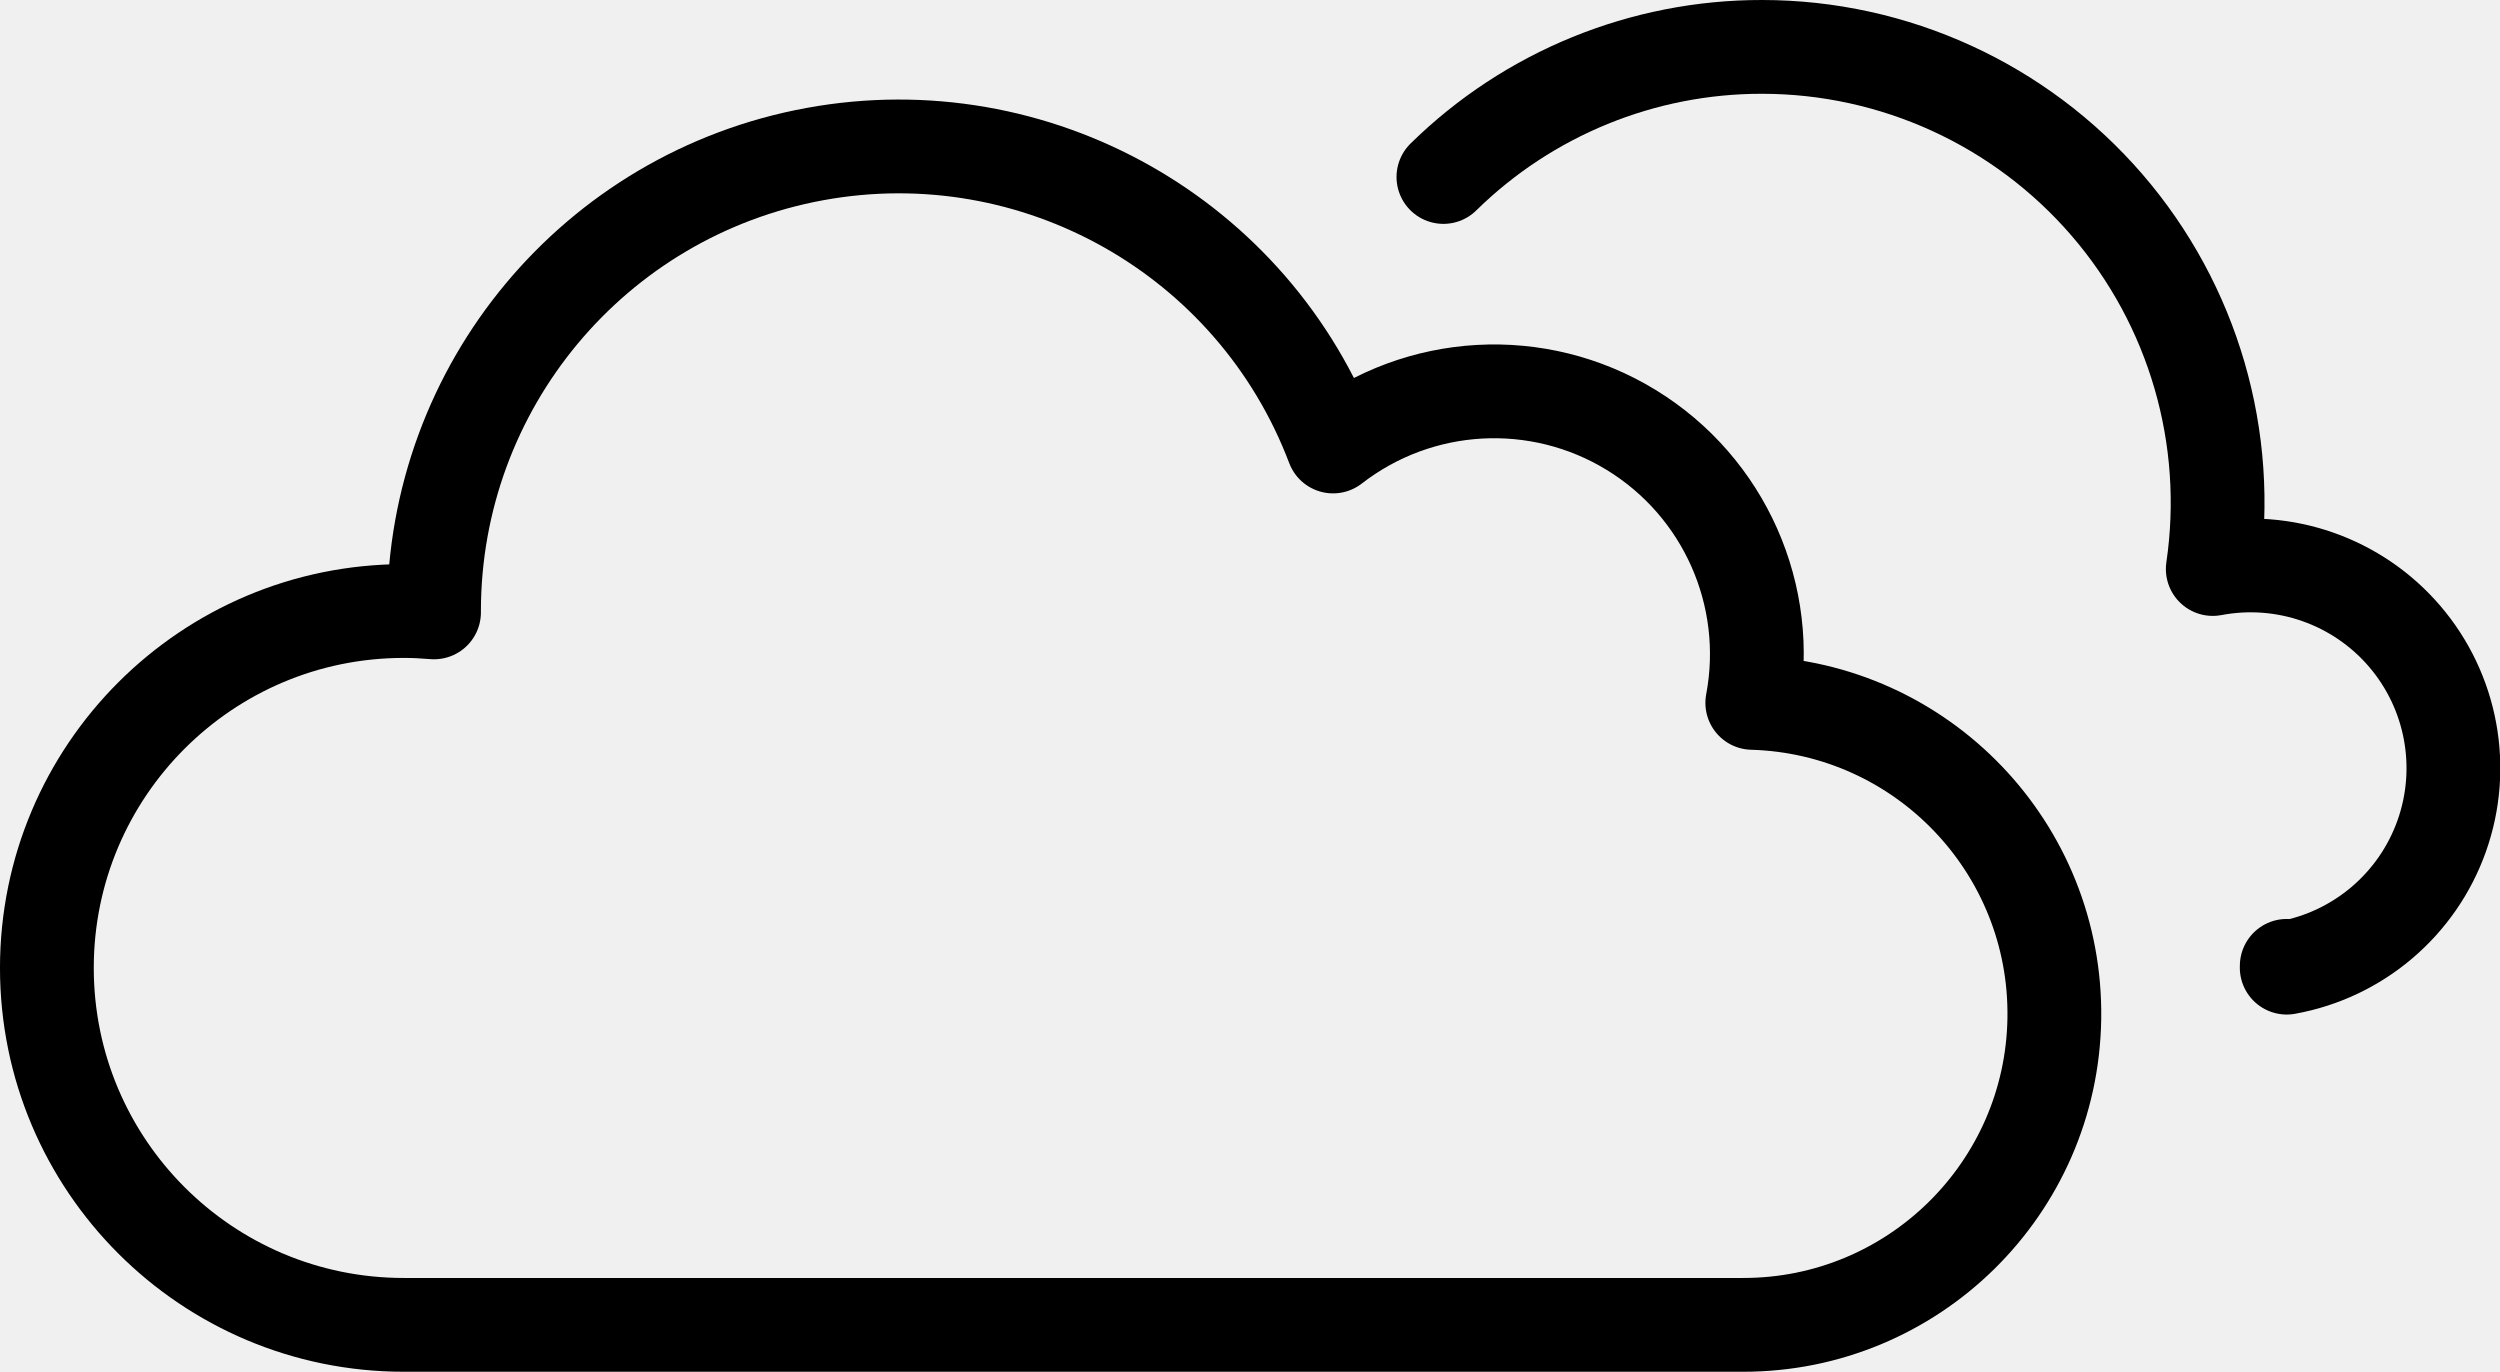
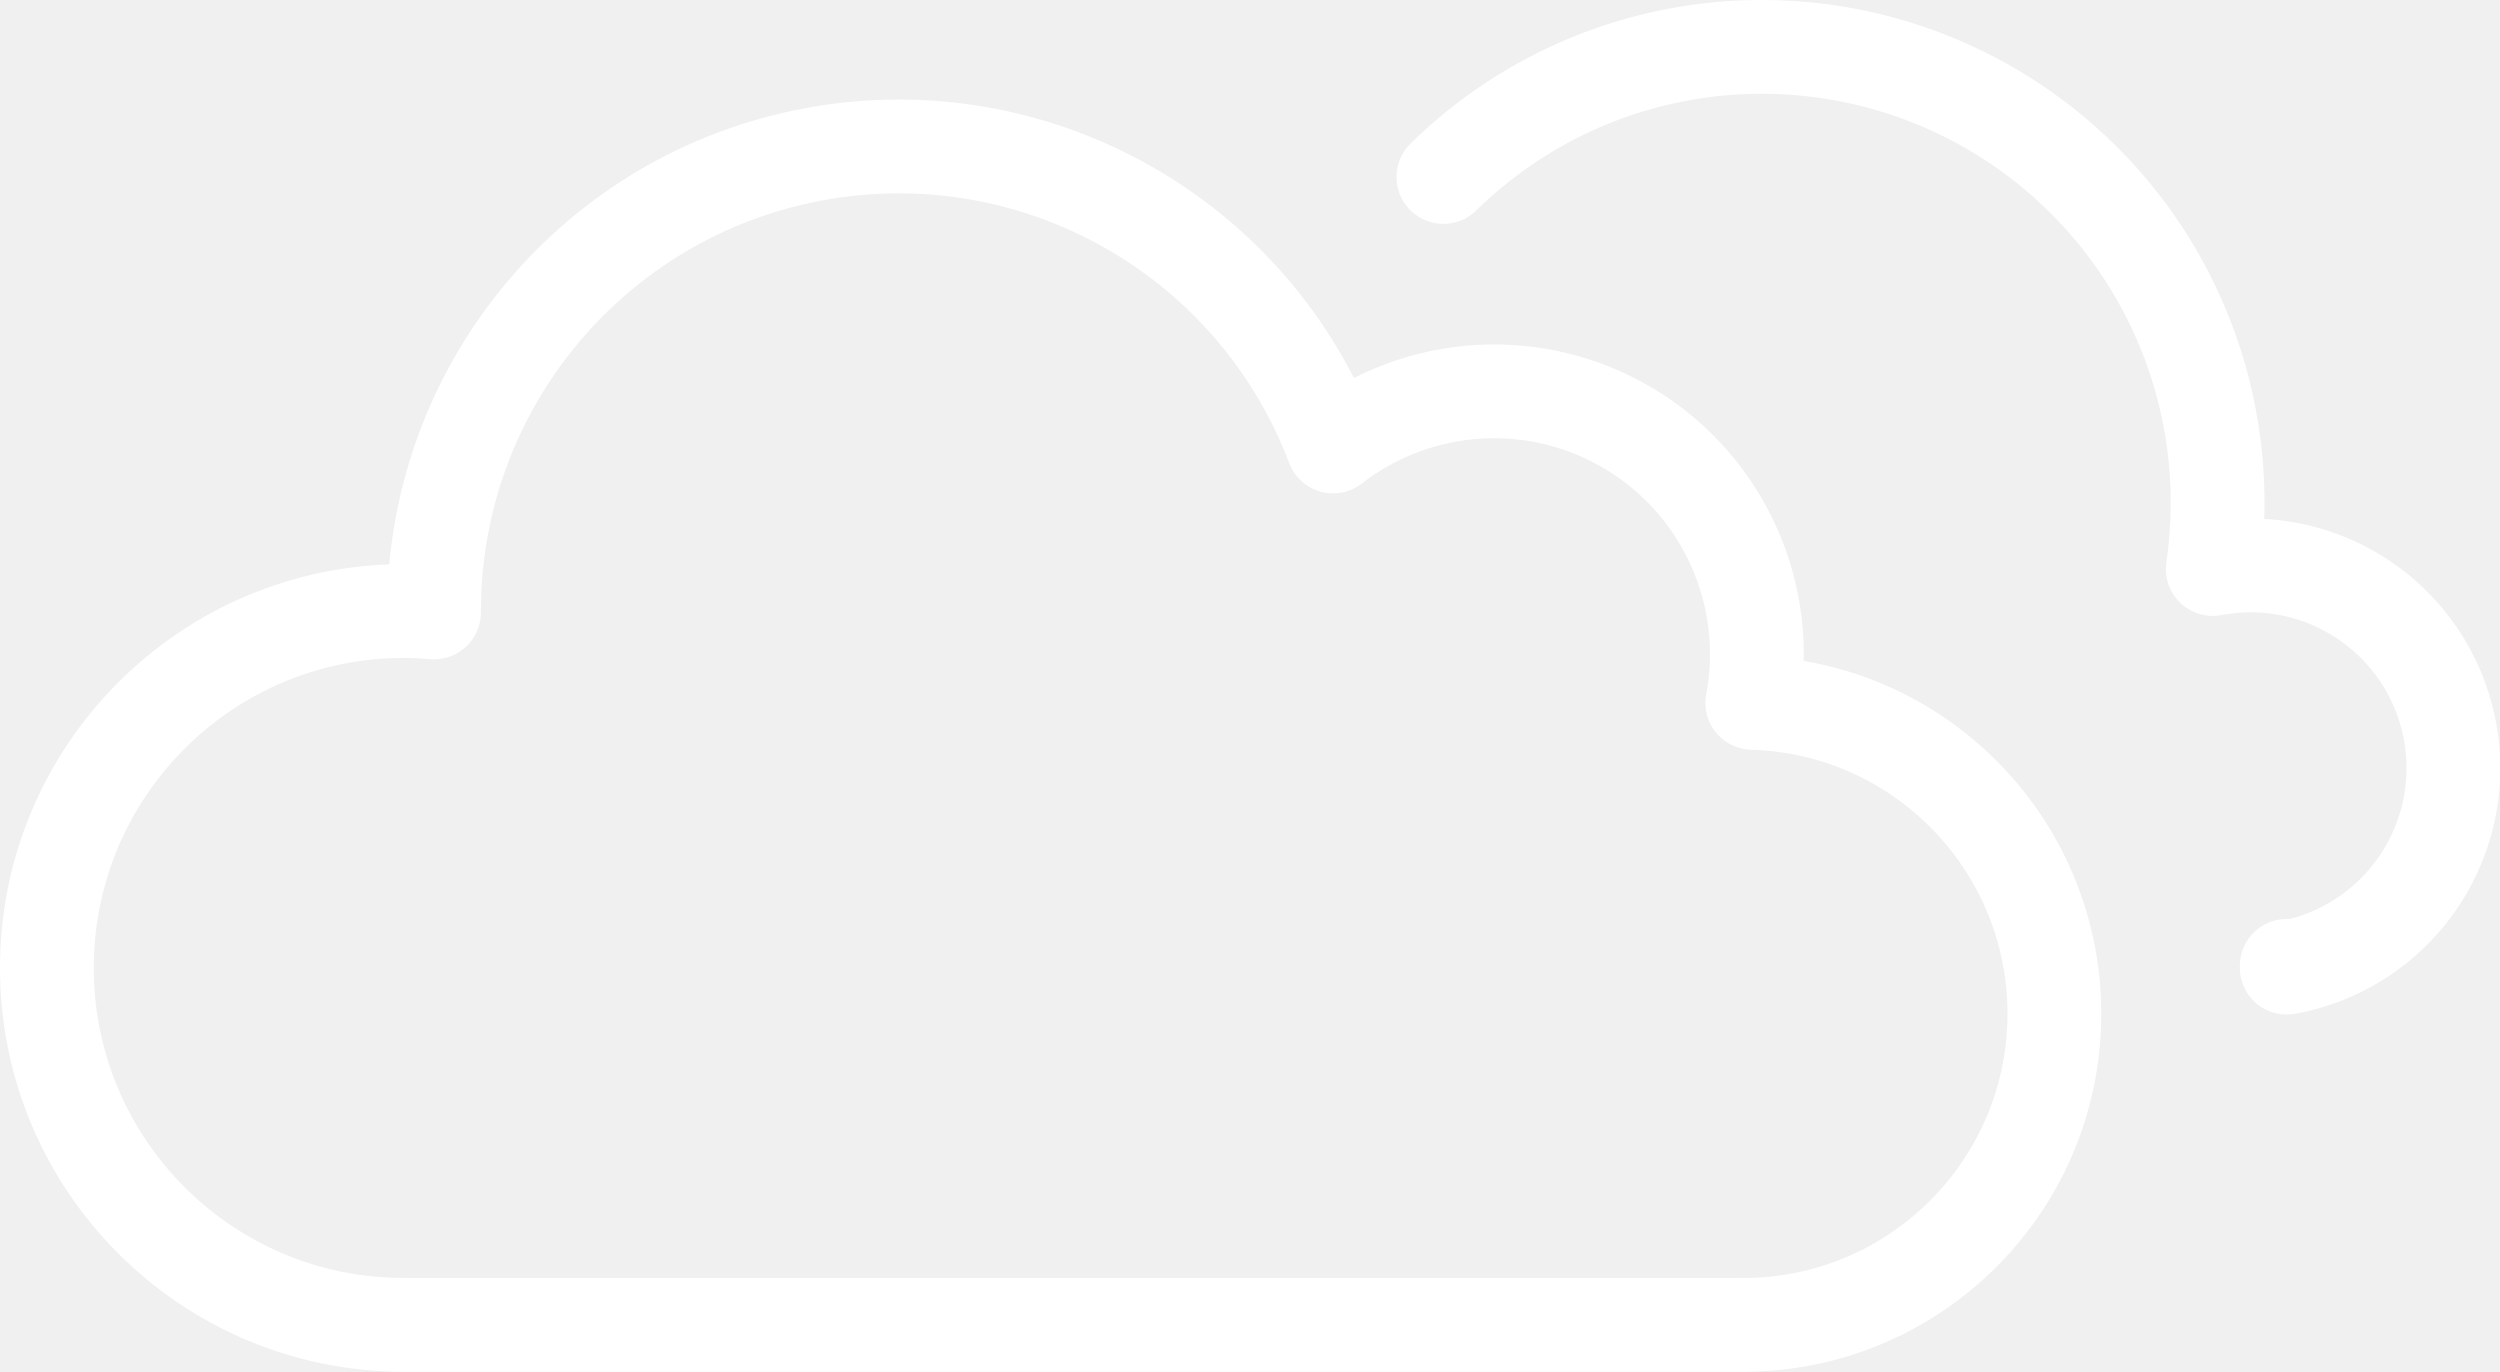
<svg xmlns="http://www.w3.org/2000/svg" viewBox="0 0 269.346 147.79">
  <g id="Group_19" data-name="Group 19" transform="translate(-1375.389 2640.823)">
-     <path id="Path_46" data-name="Path 46" d="M289.178,576.907a28.307,28.307,0,0,0-45.166-27.622,50.054,50.054,0,0,0-96.862,17.727c0,.049,0,.1,0,.147-1.075-.09-2.159-.147-3.257-.147a38.453,38.453,0,1,0,0,76.907H288.172a33.513,33.513,0,0,0,1.006-67.012Z" transform="translate(1275 -3142.004)" fill="none" stroke="#000" stroke-linecap="round" stroke-linejoin="round" stroke-width="10.104" />
-     <path id="Path_47" data-name="Path 47" d="M346.76,605.24c0,.065-.005.129-.005.194a21.841,21.841,0,1,0-7.966-42.949,49.1,49.1,0,0,0-48.558-56.252A48.91,48.91,0,0,0,255.9,520.248" transform="translate(1275 -3142.004)" fill="none" stroke="#000" stroke-linecap="round" stroke-linejoin="round" stroke-width="10.104" />
+     <path id="Path_46" data-name="Path 46" d="M289.178,576.907a28.307,28.307,0,0,0-45.166-27.622,50.054,50.054,0,0,0-96.862,17.727c0,.049,0,.1,0,.147-1.075-.09-2.159-.147-3.257-.147a38.453,38.453,0,1,0,0,76.907H288.172a33.513,33.513,0,0,0,1.006-67.012Z" transform="translate(1275 -3142.004)" fill="none" stroke="#fff" stroke-linecap="round" stroke-linejoin="round" stroke-width="10.104" />
+     <path id="Path_47" data-name="Path 47" d="M346.76,605.24c0,.065-.005.129-.005.194a21.841,21.841,0,1,0-7.966-42.949,49.1,49.1,0,0,0-48.558-56.252A48.91,48.91,0,0,0,255.9,520.248" transform="translate(1275 -3142.004)" fill="none" stroke="#fff" stroke-linecap="round" stroke-linejoin="round" stroke-width="10.104" />
  </g>
</svg>
